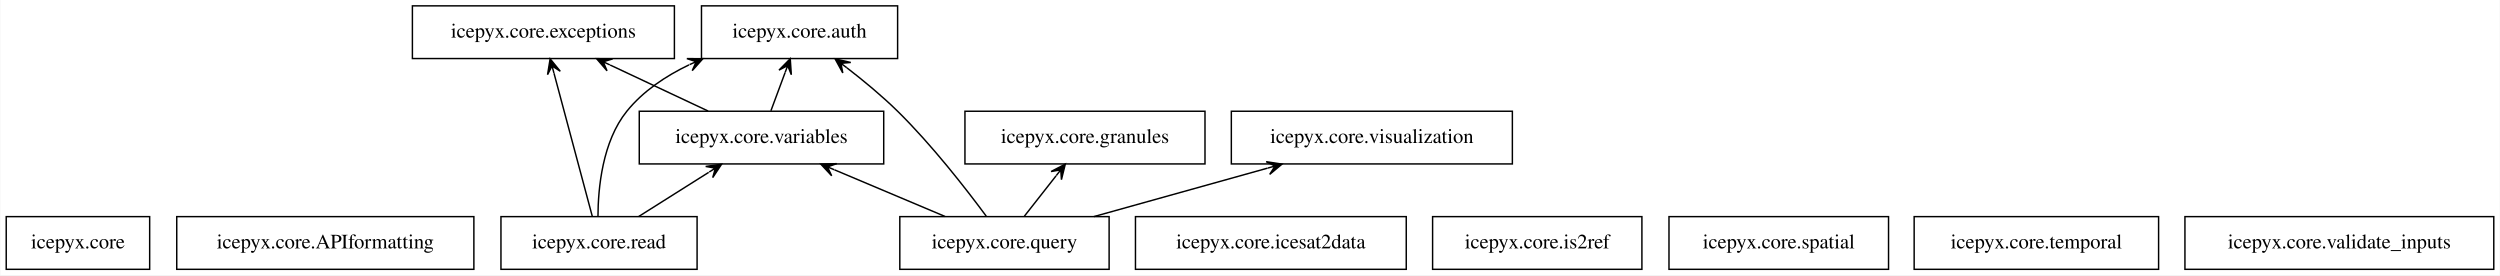
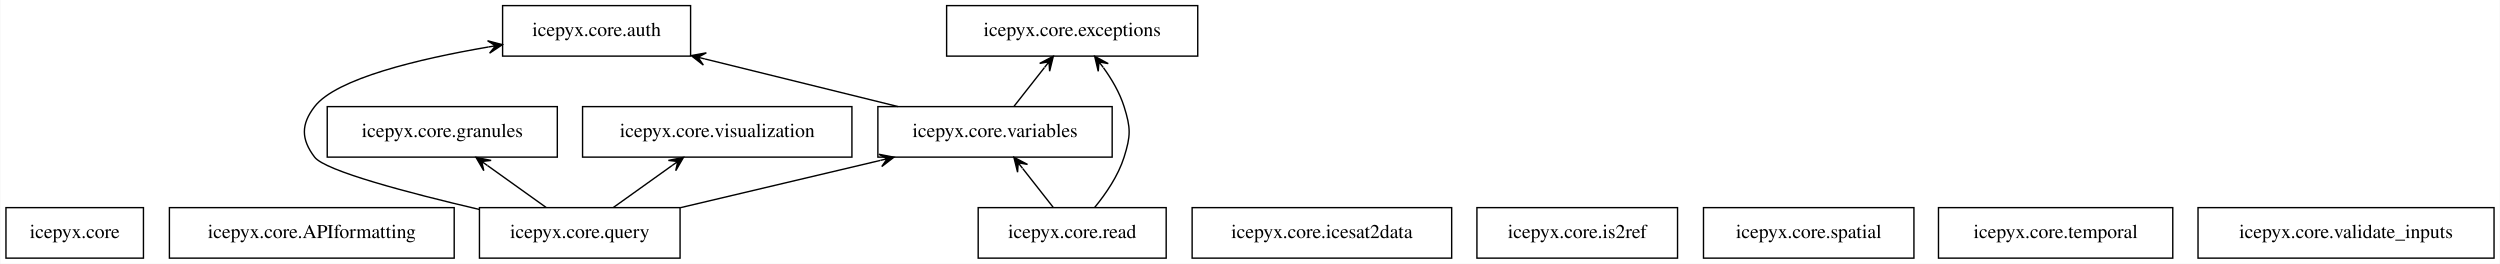
- <svg xmlns="http://www.w3.org/2000/svg" width="1708pt" height="188pt" viewBox="0.00 0.00 1707.50 188.00">
+ <svg xmlns="http://www.w3.org/2000/svg" width="1782pt" height="188pt" viewBox="0.00 0.00 1781.50 188.00">
  <g id="graph0" class="graph" transform="scale(1 1) rotate(0) translate(4 184)">
-     <polygon fill="white" stroke="transparent" points="-4,4 -4,-184 1703.5,-184 1703.5,4 -4,4" />
+     <polygon fill="white" stroke="transparent" points="-4,4 -4,-184 1777.5,-184 1777.5,4 -4,4" />
    <g id="node1" class="node">
      <polygon fill="none" stroke="black" points="98,-36 0,-36 0,0 98,0 98,-36" />
      <text text-anchor="middle" x="49" y="-14.3" font-family="Times,serif" font-size="14.00">icepyx.core</text>
    </g>
    <g id="node2" class="node">
      <polygon fill="none" stroke="black" points="319.5,-36 116.5,-36 116.5,0 319.5,0 319.5,-36" />
      <text text-anchor="middle" x="218" y="-14.3" font-family="Times,serif" font-size="14.00">icepyx.core.APIformatting</text>
    </g>
    <g id="node3" class="node">
-       <polygon fill="none" stroke="black" points="609,-180 475,-180 475,-144 609,-144 609,-180" />
-       <text text-anchor="middle" x="542" y="-158.3" font-family="Times,serif" font-size="14.00">icepyx.core.auth</text>
+       <polygon fill="none" stroke="black" points="488,-180 354,-180 354,-144 488,-144 488,-180" />
+       <text text-anchor="middle" x="421" y="-158.3" font-family="Times,serif" font-size="14.00">icepyx.core.auth</text>
    </g>
    <g id="node4" class="node">
-       <polygon fill="none" stroke="black" points="456.5,-180 277.5,-180 277.5,-144 456.5,-144 456.5,-180" />
-       <text text-anchor="middle" x="367" y="-158.3" font-family="Times,serif" font-size="14.00">icepyx.core.exceptions</text>
+       <polygon fill="none" stroke="black" points="849.5,-180 670.5,-180 670.5,-144 849.5,-144 849.5,-180" />
+       <text text-anchor="middle" x="760" y="-158.3" font-family="Times,serif" font-size="14.00">icepyx.core.exceptions</text>
    </g>
    <g id="node5" class="node">
-       <polygon fill="none" stroke="black" points="819,-108 655,-108 655,-72 819,-72 819,-108" />
-       <text text-anchor="middle" x="737" y="-86.3" font-family="Times,serif" font-size="14.00">icepyx.core.granules</text>
+       <polygon fill="none" stroke="black" points="393,-108 229,-108 229,-72 393,-72 393,-108" />
+       <text text-anchor="middle" x="311" y="-86.3" font-family="Times,serif" font-size="14.00">icepyx.core.granules</text>
    </g>
    <g id="node6" class="node">
-       <polygon fill="none" stroke="black" points="956.5,-36 771.5,-36 771.5,0 956.5,0 956.5,-36" />
-       <text text-anchor="middle" x="864" y="-14.3" font-family="Times,serif" font-size="14.00">icepyx.core.icesat2data</text>
+       <polygon fill="none" stroke="black" points="1030.5,-36 845.5,-36 845.5,0 1030.5,0 1030.5,-36" />
+       <text text-anchor="middle" x="938" y="-14.3" font-family="Times,serif" font-size="14.00">icepyx.core.icesat2data</text>
    </g>
    <g id="node7" class="node">
-       <polygon fill="none" stroke="black" points="1117.5,-36 974.5,-36 974.5,0 1117.5,0 1117.5,-36" />
-       <text text-anchor="middle" x="1046" y="-14.3" font-family="Times,serif" font-size="14.00">icepyx.core.is2ref</text>
+       <polygon fill="none" stroke="black" points="1191.5,-36 1048.5,-36 1048.5,0 1191.5,0 1191.5,-36" />
+       <text text-anchor="middle" x="1120" y="-14.3" font-family="Times,serif" font-size="14.00">icepyx.core.is2ref</text>
    </g>
    <g id="node8" class="node">
-       <polygon fill="none" stroke="black" points="753.5,-36 610.5,-36 610.5,0 753.5,0 753.5,-36" />
-       <text text-anchor="middle" x="682" y="-14.3" font-family="Times,serif" font-size="14.00">icepyx.core.query</text>
+       <polygon fill="none" stroke="black" points="480.5,-36 337.5,-36 337.5,0 480.5,0 480.5,-36" />
+       <text text-anchor="middle" x="409" y="-14.3" font-family="Times,serif" font-size="14.00">icepyx.core.query</text>
    </g>
    <g id="edge1" class="edge">
-       <path fill="none" stroke="black" d="M669.55,-36.32C655.76,-54.97 632.38,-85.03 609,-108 598.36,-118.46 585.74,-128.88 574.33,-137.68" />
-       <polygon fill="black" stroke="black" points="566.29,-143.78 571.54,-134.15 570.27,-140.75 574.26,-137.73 574.26,-137.73 574.26,-137.73 570.27,-140.75 576.98,-141.32 566.29,-143.78 566.29,-143.78" />
+       <path fill="none" stroke="black" d="M337.42,-34.7C287.11,-46.46 227.46,-62.16 220,-72 210.33,-84.75 210.23,-95.33 220,-108 235.41,-128 294.02,-141.97 344,-150.53" />
+       <polygon fill="black" stroke="black" points="353.87,-152.17 343.27,-154.97 348.94,-151.35 344.01,-150.53 344.01,-150.53 344.01,-150.53 348.94,-151.35 344.74,-146.09 353.87,-152.17 353.87,-152.17" />
    </g>
    <g id="edge2" class="edge">
-       <path fill="none" stroke="black" d="M695.6,-36.3C702.12,-44.61 710.07,-54.72 717.25,-63.86" />
-       <polygon fill="black" stroke="black" points="723.56,-71.9 713.84,-66.81 720.47,-67.96 717.38,-64.03 717.38,-64.03 717.38,-64.03 720.47,-67.96 720.92,-61.25 723.56,-71.9 723.56,-71.9" />
+       <path fill="none" stroke="black" d="M385.03,-36.12C372.45,-45.11 356.87,-56.24 343.25,-65.97" />
+       <polygon fill="black" stroke="black" points="335.07,-71.81 340.59,-62.34 339.13,-68.9 343.2,-66 343.2,-66 343.2,-66 339.13,-68.9 345.82,-69.66 335.07,-71.81 335.07,-71.81" />
    </g>
    <g id="node13" class="node">
-       <polygon fill="none" stroke="black" points="599.5,-108 432.5,-108 432.5,-72 599.5,-72 599.5,-108" />
-       <text text-anchor="middle" x="516" y="-86.3" font-family="Times,serif" font-size="14.00">icepyx.core.variables</text>
+       <polygon fill="none" stroke="black" points="788.5,-108 621.5,-108 621.5,-72 788.5,-72 788.5,-108" />
+       <text text-anchor="middle" x="705" y="-86.3" font-family="Times,serif" font-size="14.00">icepyx.core.variables</text>
    </g>
    <g id="edge3" class="edge">
-       <path fill="none" stroke="black" d="M641.39,-36.12C618.6,-45.74 589.97,-57.81 565.83,-67.99" />
-       <polygon fill="black" stroke="black" points="556.48,-71.93 563.94,-63.9 561.08,-69.99 565.69,-68.05 565.69,-68.05 565.69,-68.05 561.08,-69.99 567.44,-72.19 556.48,-71.93 556.48,-71.93" />
+       <path fill="none" stroke="black" d="M480.65,-35.95C523.6,-46.1 578.36,-59.05 623.03,-69.61" />
+       <polygon fill="black" stroke="black" points="632.98,-71.97 622.21,-74.05 628.11,-70.82 623.25,-69.67 623.25,-69.67 623.25,-69.67 628.11,-70.82 624.28,-65.29 632.98,-71.97 632.98,-71.97" />
    </g>
    <g id="node14" class="node">
-       <polygon fill="none" stroke="black" points="1029,-108 837,-108 837,-72 1029,-72 1029,-108" />
-       <text text-anchor="middle" x="933" y="-86.3" font-family="Times,serif" font-size="14.00">icepyx.core.visualization</text>
+       <polygon fill="none" stroke="black" points="603,-108 411,-108 411,-72 603,-72 603,-108" />
+       <text text-anchor="middle" x="507" y="-86.3" font-family="Times,serif" font-size="14.00">icepyx.core.visualization</text>
    </g>
    <g id="edge4" class="edge">
-       <path fill="none" stroke="black" d="M743.08,-36.03C778.91,-46.03 824.36,-58.7 861.81,-69.15" />
-       <polygon fill="black" stroke="black" points="871.65,-71.89 860.8,-73.54 866.83,-70.55 862.01,-69.2 862.01,-69.2 862.01,-69.2 866.83,-70.55 863.22,-64.87 871.65,-71.89 871.65,-71.89" />
+       <path fill="none" stroke="black" d="M432.97,-36.12C445.55,-45.11 461.13,-56.24 474.75,-65.97" />
+       <polygon fill="black" stroke="black" points="482.93,-71.81 472.18,-69.66 478.87,-68.9 474.8,-66 474.8,-66 474.8,-66 478.87,-68.9 477.41,-62.34 482.93,-71.81 482.93,-71.81" />
    </g>
    <g id="node9" class="node">
-       <polygon fill="none" stroke="black" points="472,-36 338,-36 338,0 472,0 472,-36" />
-       <text text-anchor="middle" x="405" y="-14.3" font-family="Times,serif" font-size="14.00">icepyx.core.read</text>
+       <polygon fill="none" stroke="black" points="827,-36 693,-36 693,0 827,0 827,-36" />
+       <text text-anchor="middle" x="760" y="-14.3" font-family="Times,serif" font-size="14.00">icepyx.core.read</text>
    </g>
    <g id="edge5" class="edge">
-       <path fill="none" stroke="black" d="M404.28,-36C404.35,-55.48 407.32,-87.35 424,-108 435.09,-121.73 450.49,-132.02 466.51,-139.7" />
-       <polygon fill="black" stroke="black" points="475.98,-143.92 465.02,-143.96 471.41,-141.88 466.85,-139.85 466.85,-139.85 466.85,-139.85 471.41,-141.88 468.68,-135.74 475.98,-143.92 475.98,-143.92" />
+       <path fill="none" stroke="black" d="M776.04,-36.15C784.01,-45.88 792.83,-58.73 797,-72 801.8,-87.26 801.8,-92.74 797,-108 793.9,-117.85 788.25,-127.47 782.28,-135.75" />
+       <polygon fill="black" stroke="black" points="776.04,-143.85 778.58,-133.18 779.09,-139.89 782.14,-135.93 782.14,-135.93 782.14,-135.93 779.09,-139.89 785.71,-138.67 776.04,-143.85 776.04,-143.85" />
    </g>
    <g id="edge6" class="edge">
-       <path fill="none" stroke="black" d="M400.42,-36.13C393.91,-60.44 381.94,-105.18 374.23,-133.99" />
-       <polygon fill="black" stroke="black" points="371.6,-143.81 369.84,-132.99 372.89,-138.98 374.19,-134.15 374.19,-134.15 374.19,-134.15 372.89,-138.98 378.53,-135.31 371.6,-143.81 371.6,-143.81" />
+       <path fill="none" stroke="black" d="M746.4,-36.3C739.88,-44.61 731.93,-54.72 724.75,-63.86" />
+       <polygon fill="black" stroke="black" points="718.44,-71.9 721.08,-61.25 721.53,-67.96 724.62,-64.03 724.62,-64.03 724.62,-64.03 721.53,-67.96 728.16,-66.81 718.44,-71.9 718.44,-71.9" />
+     </g>
+     <g id="node10" class="node">
+       <polygon fill="none" stroke="black" points="1360,-36 1210,-36 1210,0 1360,0 1360,-36" />
+       <text text-anchor="middle" x="1285" y="-14.3" font-family="Times,serif" font-size="14.00">icepyx.core.spatial</text>
+     </g>
+     <g id="node11" class="node">
+       <polygon fill="none" stroke="black" points="1544.5,-36 1377.5,-36 1377.5,0 1544.5,0 1544.5,-36" />
+       <text text-anchor="middle" x="1461" y="-14.3" font-family="Times,serif" font-size="14.00">icepyx.core.temporal</text>
+     </g>
+     <g id="node12" class="node">
+       <polygon fill="none" stroke="black" points="1773.5,-36 1562.5,-36 1562.5,0 1773.5,0 1773.5,-36" />
+       <text text-anchor="middle" x="1668" y="-14.3" font-family="Times,serif" font-size="14.00">icepyx.core.validate_inputs</text>
    </g>
    <g id="edge7" class="edge">
-       <path fill="none" stroke="black" d="M432.15,-36.12C446.53,-45.19 464.38,-56.45 479.91,-66.24" />
-       <polygon fill="black" stroke="black" points="488.74,-71.81 477.88,-70.28 484.51,-69.14 480.28,-66.48 480.28,-66.48 480.28,-66.48 484.51,-69.14 482.68,-62.67 488.74,-71.81 488.74,-71.81" />
-     </g>
-     <g id="node10" class="node">
-       <polygon fill="none" stroke="black" points="1286,-36 1136,-36 1136,0 1286,0 1286,-36" />
-       <text text-anchor="middle" x="1211" y="-14.3" font-family="Times,serif" font-size="14.00">icepyx.core.spatial</text>
-     </g>
-     <g id="node11" class="node">
-       <polygon fill="none" stroke="black" points="1470.5,-36 1303.5,-36 1303.5,0 1470.5,0 1470.5,-36" />
-       <text text-anchor="middle" x="1387" y="-14.3" font-family="Times,serif" font-size="14.00">icepyx.core.temporal</text>
-     </g>
-     <g id="node12" class="node">
-       <polygon fill="none" stroke="black" points="1699.5,-36 1488.5,-36 1488.5,0 1699.5,0 1699.5,-36" />
-       <text text-anchor="middle" x="1594" y="-14.3" font-family="Times,serif" font-size="14.00">icepyx.core.validate_inputs</text>
+       <path fill="none" stroke="black" d="M635.89,-108.03C594.3,-118.28 541.28,-131.35 498.31,-141.95" />
+       <polygon fill="black" stroke="black" points="488.46,-144.37 497.09,-137.61 493.31,-143.18 498.17,-141.98 498.17,-141.98 498.17,-141.98 493.31,-143.18 499.24,-146.35 488.46,-144.37 488.46,-144.37" />
    </g>
    <g id="edge8" class="edge">
-       <path fill="none" stroke="black" d="M522.43,-108.3C525.36,-116.19 528.89,-125.7 532.14,-134.45" />
-       <polygon fill="black" stroke="black" points="535.65,-143.9 527.95,-136.09 533.91,-139.21 532.17,-134.52 532.17,-134.52 532.17,-134.52 533.91,-139.21 536.38,-132.95 535.65,-143.9 535.65,-143.9" />
-     </g>
-     <g id="edge9" class="edge">
-       <path fill="none" stroke="black" d="M479.55,-108.12C459.36,-117.61 434.08,-129.49 412.59,-139.58" />
-       <polygon fill="black" stroke="black" points="403.33,-143.93 410.47,-135.61 407.86,-141.81 412.38,-139.68 412.38,-139.68 412.38,-139.68 407.86,-141.81 414.3,-143.75 403.33,-143.93 403.33,-143.93" />
+       <path fill="none" stroke="black" d="M718.6,-108.3C725.12,-116.61 733.07,-126.72 740.25,-135.86" />
+       <polygon fill="black" stroke="black" points="746.56,-143.9 736.84,-138.81 743.47,-139.96 740.38,-136.03 740.38,-136.03 740.38,-136.03 743.47,-139.96 743.92,-133.25 746.56,-143.9 746.56,-143.9" />
    </g>
  </g>
</svg>
